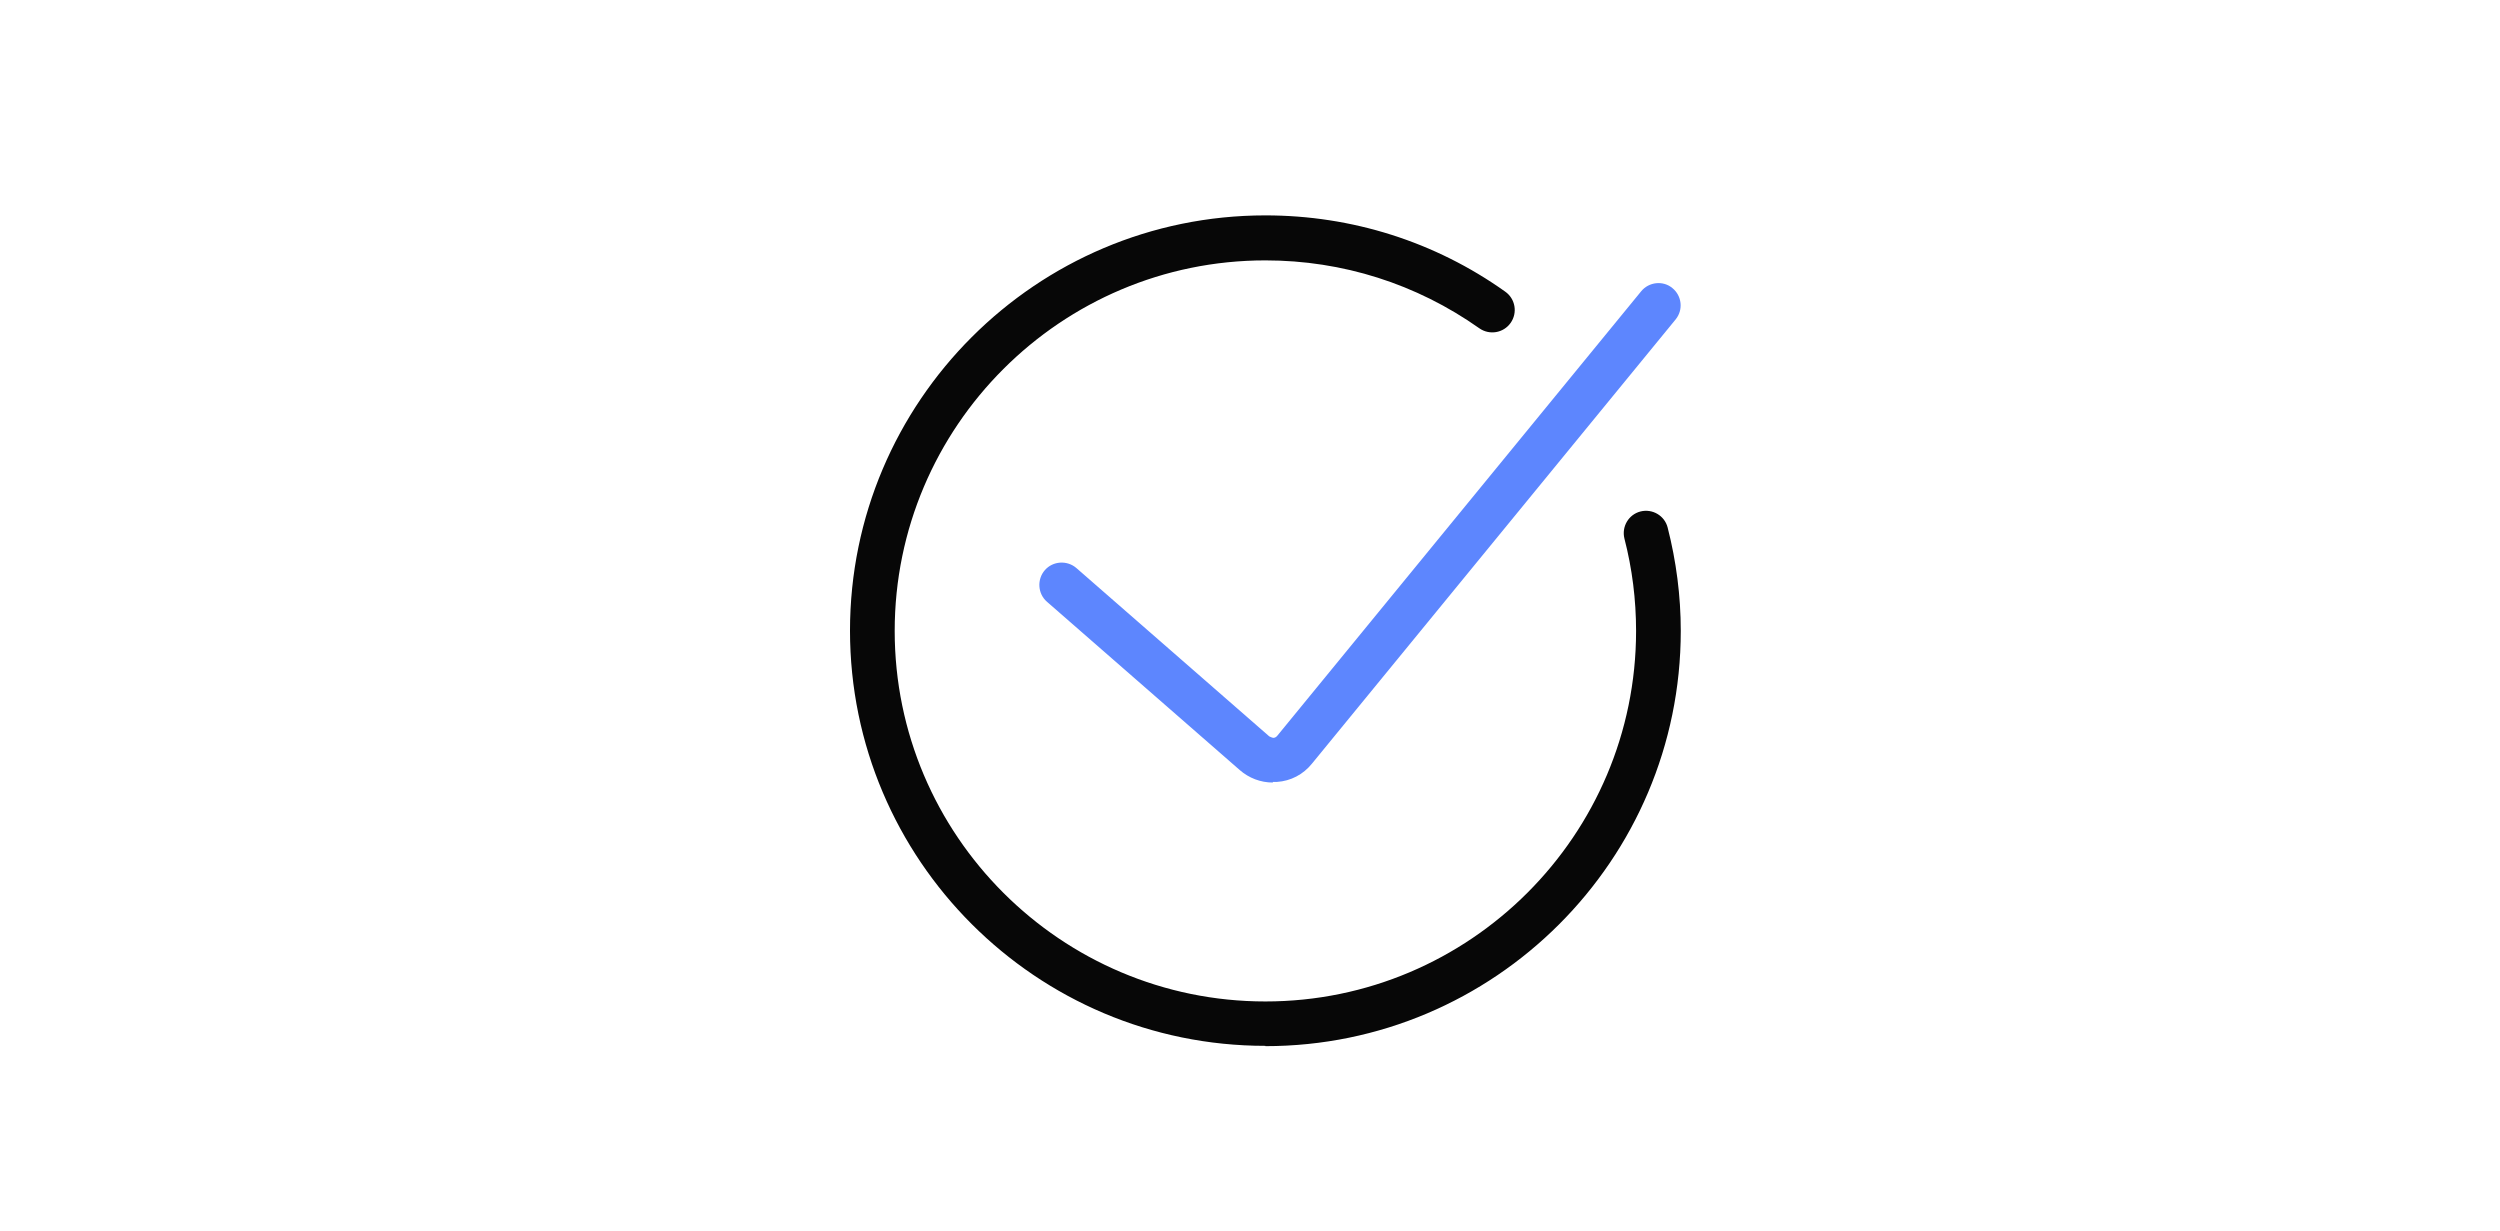
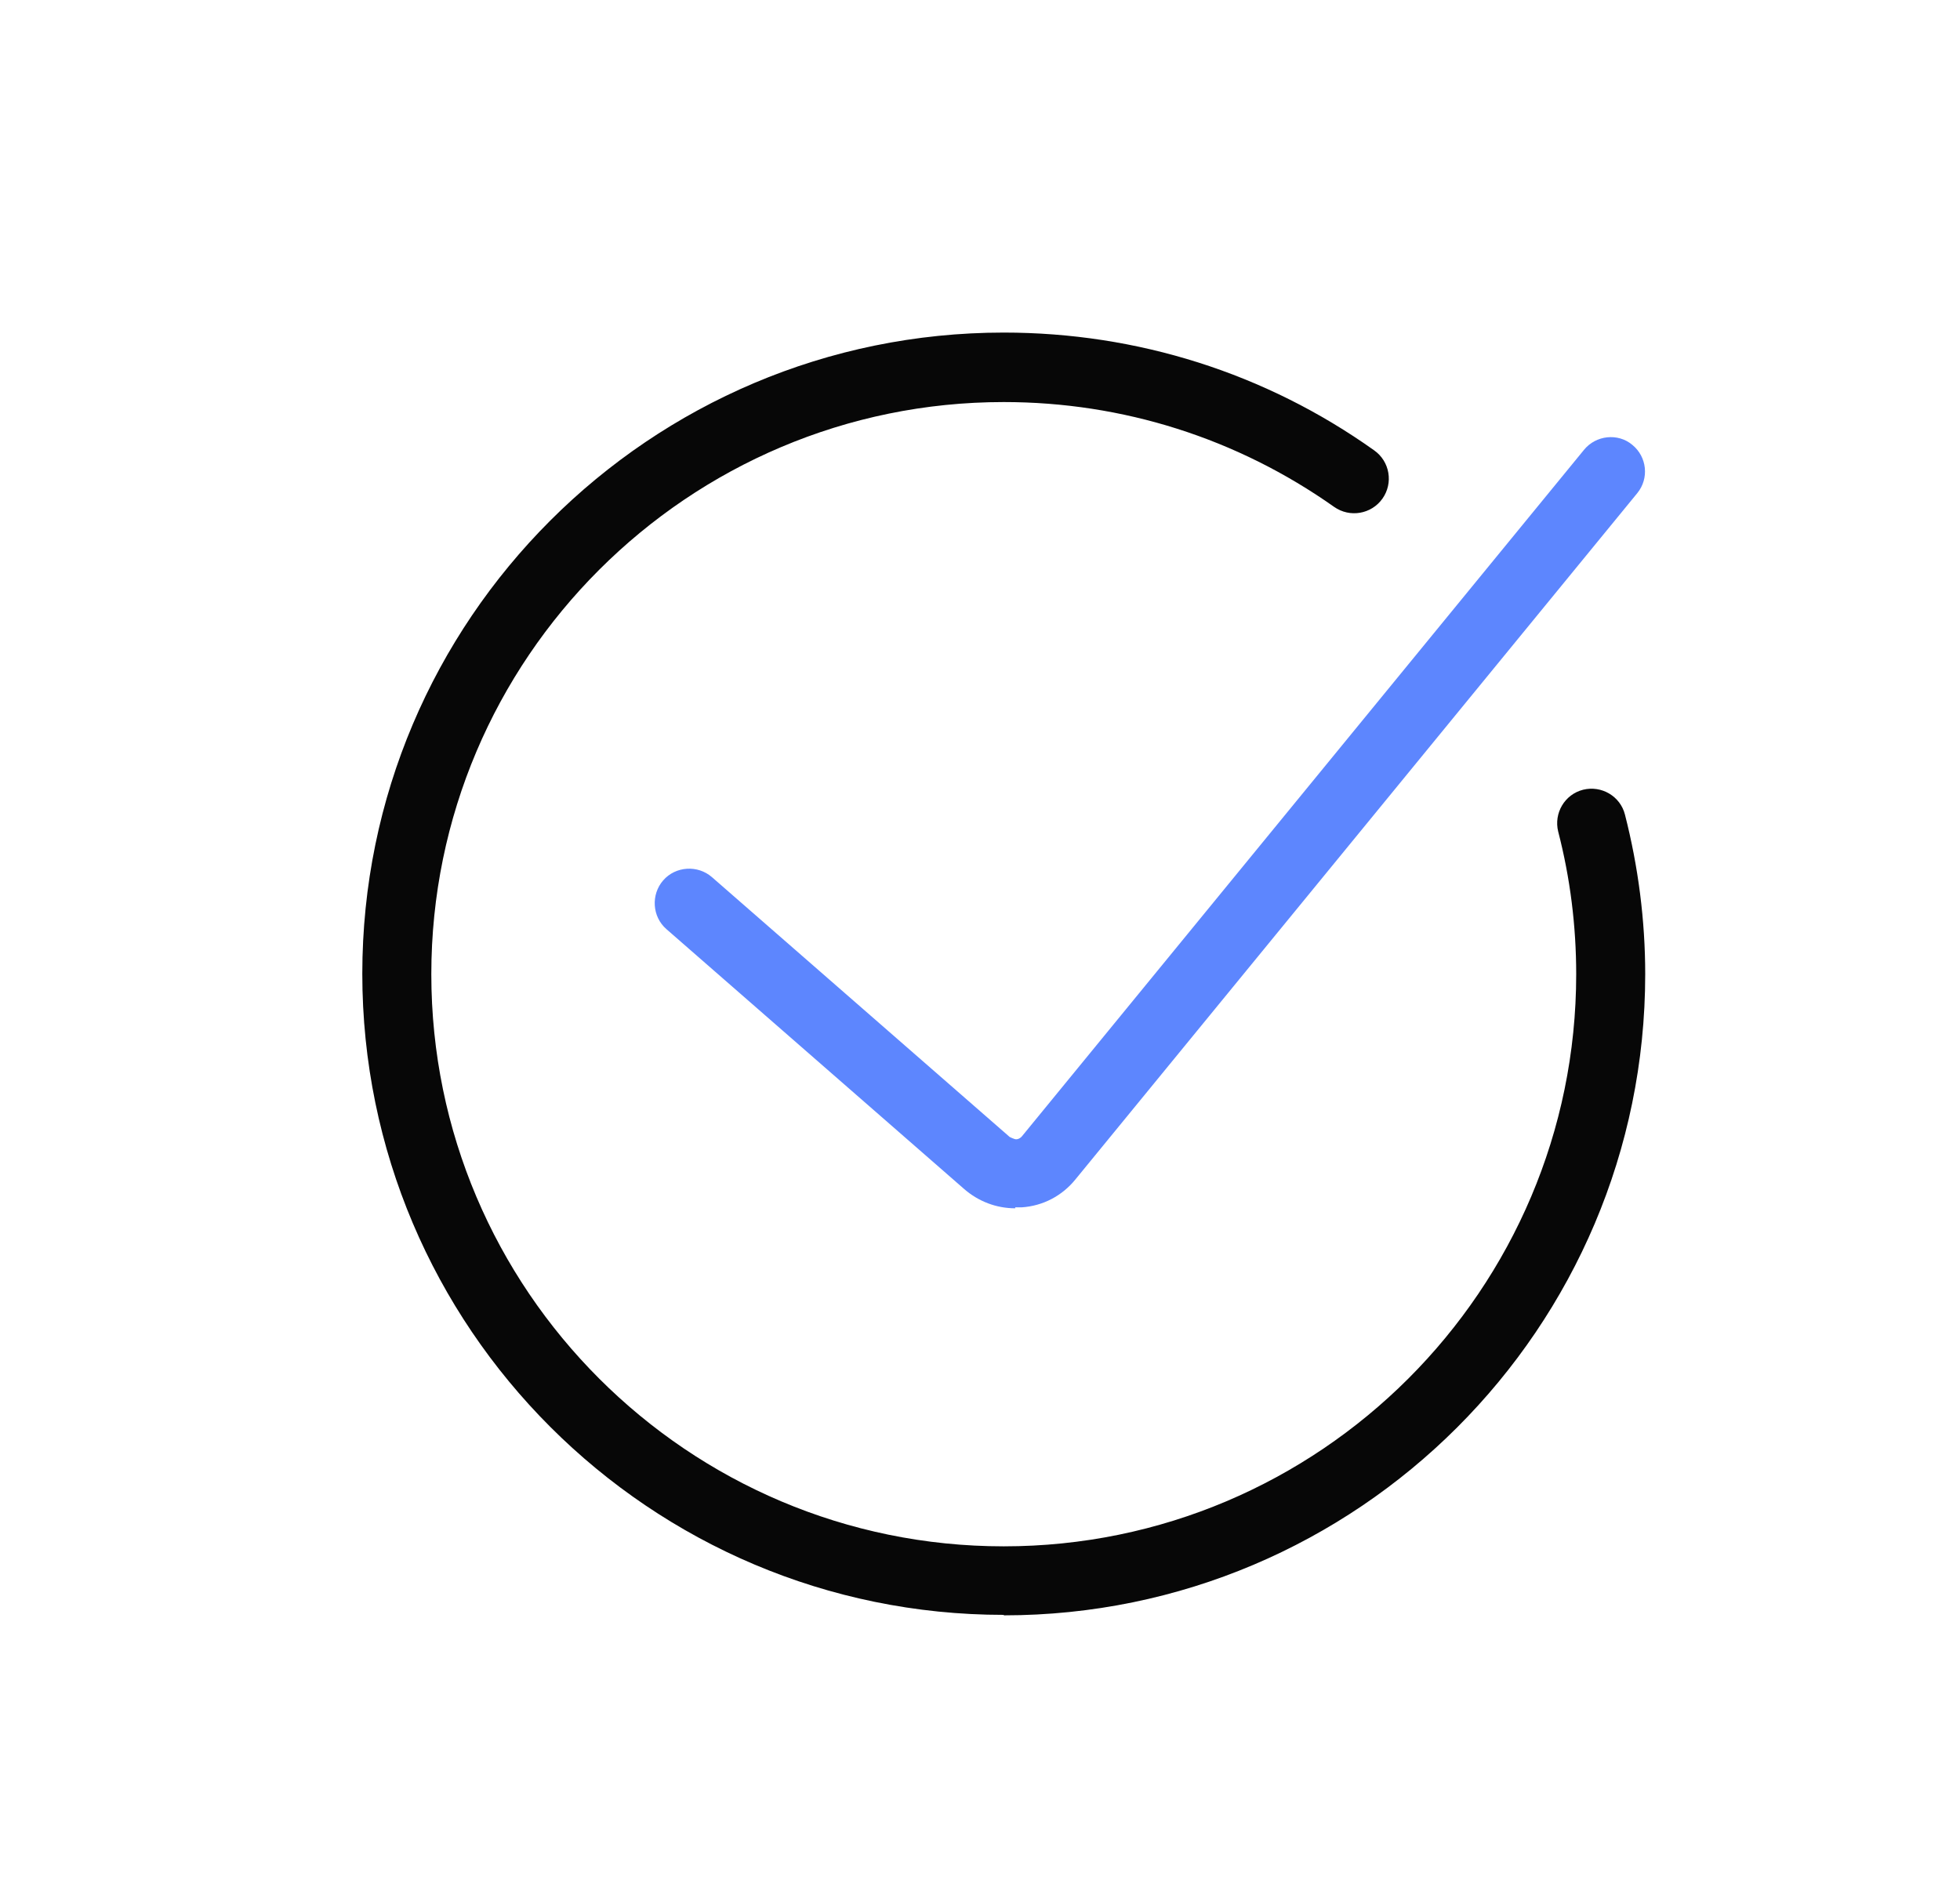
- <svg xmlns="http://www.w3.org/2000/svg" width="65" height="32" viewBox="0 0 65 32" fill="none">
-   <path d="M32.9 27.192C26.942 27.192 22.1 22.352 22.1 16.396C22.1 10.441 26.942 5.6 32.9 5.6C35.146 5.6 37.308 6.282 39.136 7.583C39.4 7.769 39.462 8.133 39.276 8.396C39.09 8.659 38.726 8.721 38.462 8.535C36.828 7.381 34.906 6.77 32.9 6.77C27.585 6.77 23.262 11.091 23.262 16.404C23.262 21.717 27.585 26.038 32.9 26.038C38.214 26.038 42.538 21.717 42.538 16.404C42.538 15.591 42.437 14.785 42.235 14.003C42.158 13.693 42.344 13.376 42.654 13.298C42.964 13.221 43.281 13.407 43.359 13.717C43.583 14.592 43.7 15.498 43.7 16.404C43.7 22.36 38.857 27.2 32.9 27.2V27.192Z" fill="#070707" />
-   <path d="M33.093 20.346C32.775 20.346 32.473 20.23 32.233 20.021L27.22 15.645C26.98 15.436 26.957 15.064 27.166 14.824C27.375 14.584 27.747 14.561 27.987 14.77L33 19.145C33 19.145 33.077 19.184 33.108 19.184C33.139 19.184 33.178 19.169 33.209 19.13L42.669 7.575C42.87 7.327 43.242 7.288 43.482 7.49C43.73 7.691 43.769 8.055 43.568 8.303L34.108 19.858C33.883 20.137 33.558 20.307 33.201 20.33C33.163 20.33 33.132 20.33 33.093 20.33V20.346Z" fill="#5D86FE" />
+ <svg xmlns="http://www.w3.org/2000/svg" width="33" height="32" viewBox="0 0 33 32" fill="none">
+   <path d="M16.9 27.192C10.942 27.192 6.1 22.352 6.1 16.396C6.1 10.441 10.942 5.6 16.9 5.6C19.146 5.6 21.308 6.282 23.136 7.583C23.4 7.769 23.462 8.133 23.276 8.396C23.09 8.659 22.726 8.721 22.462 8.535C20.828 7.381 18.906 6.77 16.9 6.77C11.585 6.77 7.262 11.091 7.262 16.404C7.262 21.717 11.585 26.038 16.9 26.038C22.214 26.038 26.538 21.717 26.538 16.404C26.538 15.591 26.437 14.785 26.235 14.003C26.158 13.693 26.344 13.376 26.654 13.298C26.964 13.221 27.281 13.407 27.359 13.717C27.583 14.592 27.7 15.498 27.7 16.404C27.7 22.36 22.857 27.2 16.9 27.2V27.192Z" fill="#070707" />
+   <path d="M17.093 20.346C16.775 20.346 16.473 20.23 16.233 20.021L11.22 15.645C10.98 15.436 10.957 15.064 11.166 14.824C11.375 14.584 11.747 14.561 11.987 14.77L17 19.145C17 19.145 17.077 19.184 17.108 19.184C17.139 19.184 17.178 19.169 17.209 19.13L26.669 7.575C26.87 7.327 27.242 7.288 27.482 7.49C27.73 7.691 27.769 8.055 27.567 8.303L18.108 19.858C17.883 20.137 17.558 20.307 17.201 20.33C17.163 20.33 17.132 20.33 17.093 20.33V20.346Z" fill="#5D86FE" />
</svg>
